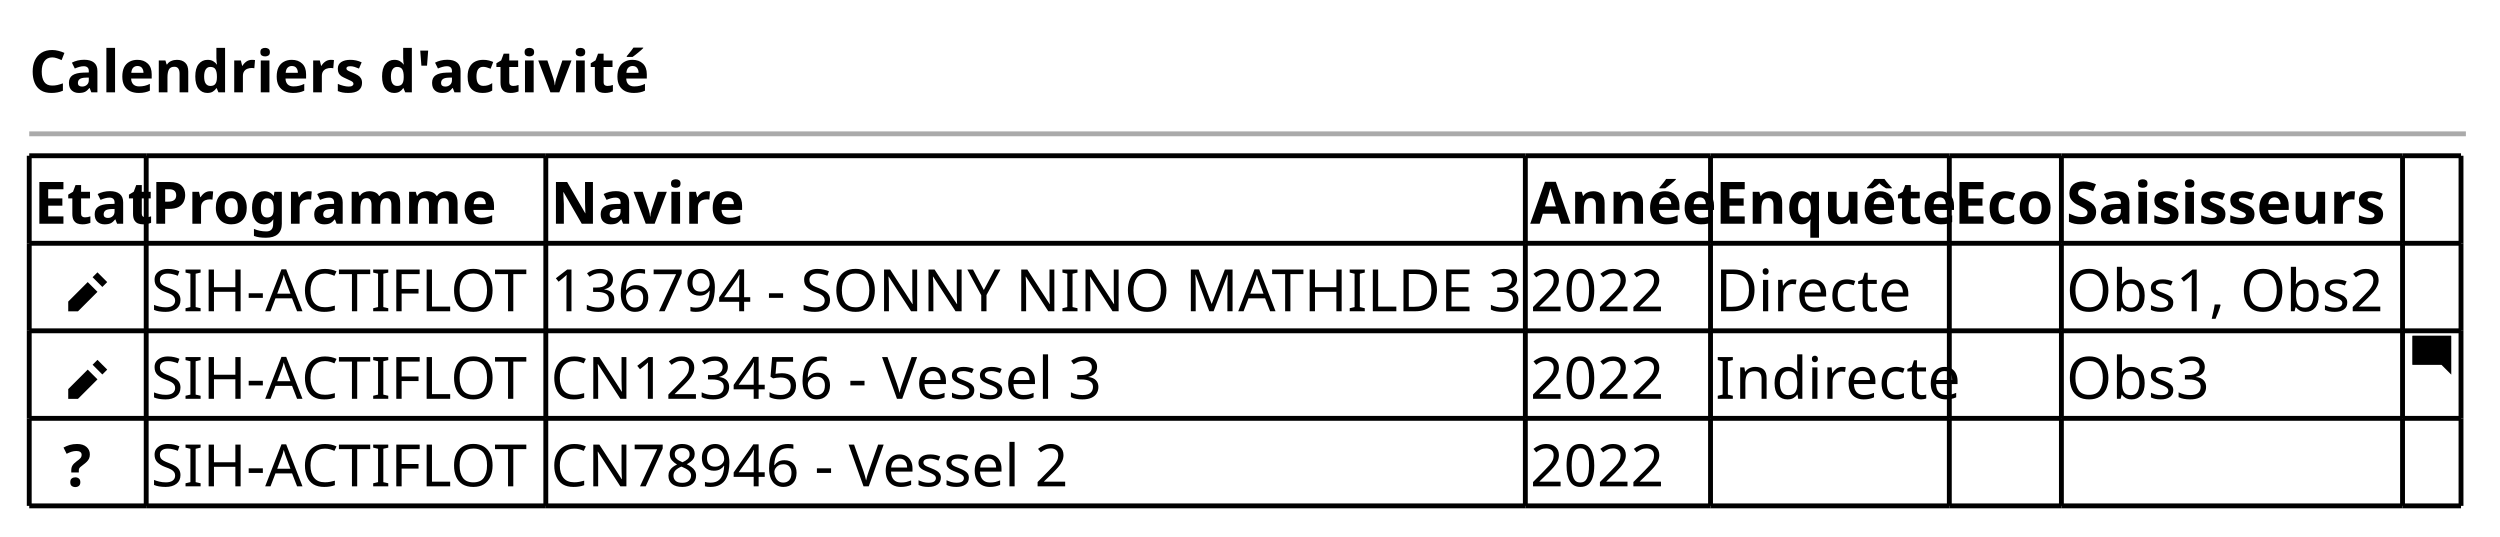
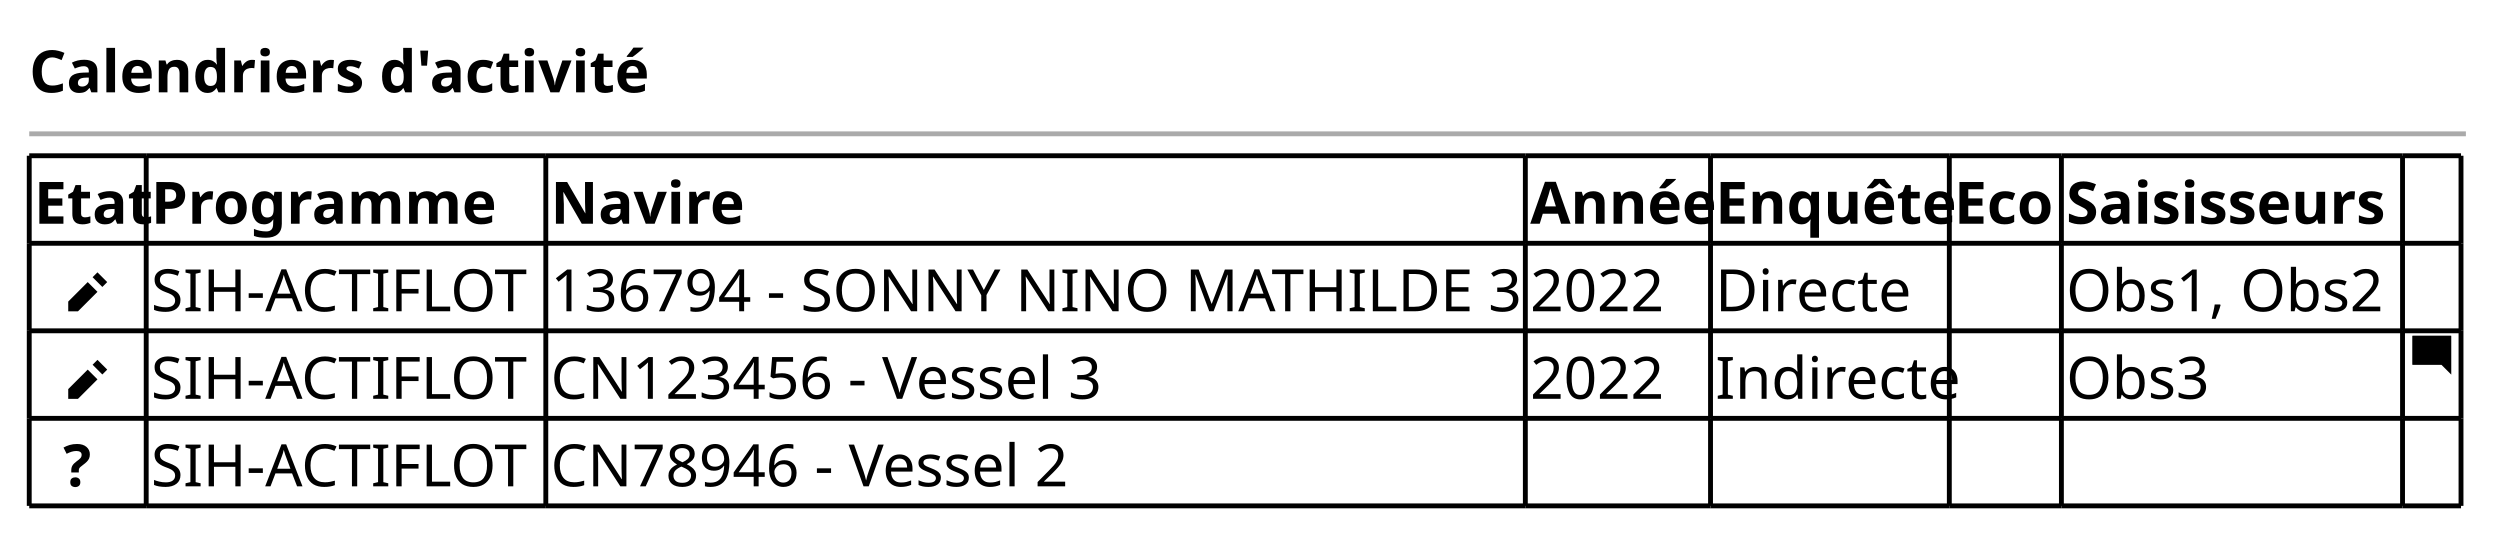
<svg xmlns="http://www.w3.org/2000/svg" contentStyleType="text/css" height="110px" preserveAspectRatio="none" style="width:513px;height:110px;background:#FFFFFF;" version="1.1" viewBox="0 0 513 110" width="513px" zoomAndPan="magnify">
  <defs />
  <g>
    <text fill="#000000" font-family="sans-serif" font-size="12" font-weight="bold" lengthAdjust="spacing" textLength="120" x="6" y="18.949">Calendriers d'activité</text>
    <line style="stroke:#AAAAAA;stroke-width:1.0;" x1="6" x2="506" y1="27.461" y2="27.461" />
    <text fill="#000000" font-family="sans-serif" font-size="12" font-weight="bold" lengthAdjust="spacing" textLength="22" x="7" y="45.91">Etat</text>
    <text fill="#000000" font-family="sans-serif" font-size="12" font-weight="bold" lengthAdjust="spacing" textLength="68" x="31" y="45.91">Programme</text>
    <text fill="#000000" font-family="sans-serif" font-size="12" font-weight="bold" lengthAdjust="spacing" textLength="36" x="113" y="45.91">Navire</text>
    <text fill="#000000" font-family="sans-serif" font-size="12" font-weight="bold" lengthAdjust="spacing" textLength="36" x="314" y="45.91">Année</text>
    <text fill="#000000" font-family="sans-serif" font-size="12" font-weight="bold" lengthAdjust="spacing" textLength="46" x="352" y="45.91">Enquête</text>
    <text fill="#000000" font-family="sans-serif" font-size="12" font-weight="bold" lengthAdjust="spacing" textLength="21" x="401" y="45.91">Eco</text>
    <text fill="#000000" font-family="sans-serif" font-size="12" font-weight="bold" lengthAdjust="spacing" textLength="68" x="424" y="45.91">Saisisseurs</text>
    <text fill="#000000" font-family="sans-serif" font-size="12" font-weight="bold" lengthAdjust="spacing" textLength="6" x="7" y="63.871">  </text>
    <path d="M20,55.883 L19,56.883 L21,58.883 L22,57.883 L20,55.883 M18,57.883 L14,61.883 L14,63.883 L16,63.883 L20,59.883 L18,57.883 " fill="#000000" style="stroke:;stroke-width:0.0;stroke-dasharray:;" />
    <text fill="#000000" font-family="sans-serif" font-size="12" lengthAdjust="spacing" textLength="80" x="31" y="63.871">SIH-ACTIFLOT</text>
    <text fill="#000000" font-family="sans-serif" font-size="12" lengthAdjust="spacing" textLength="199" x="113" y="63.871">136794 - SONNY NINO MATHILDE 3</text>
    <text fill="#000000" font-family="sans-serif" font-size="12" lengthAdjust="spacing" textLength="28" x="314" y="63.871">2022</text>
    <text fill="#000000" font-family="sans-serif" font-size="12" lengthAdjust="spacing" textLength="39" x="352" y="63.871">Directe</text>
    <text fill="#000000" font-family="sans-serif" font-size="12" lengthAdjust="spacing" textLength="66" x="424" y="63.871">Obs1, Obs2</text>
    <text fill="#000000" font-family="sans-serif" font-size="12" font-weight="bold" lengthAdjust="spacing" textLength="6" x="7" y="81.832">  </text>
    <path d="M20,73.844 L19,74.844 L21,76.844 L22,75.844 L20,73.844 M18,75.844 L14,79.844 L14,81.844 L16,81.844 L20,77.844 L18,75.844 " fill="#000000" style="stroke:;stroke-width:0.0;stroke-dasharray:;" />
    <text fill="#000000" font-family="sans-serif" font-size="12" lengthAdjust="spacing" textLength="80" x="31" y="81.832">SIH-ACTIFLOT</text>
    <text fill="#000000" font-family="sans-serif" font-size="12" lengthAdjust="spacing" textLength="118" x="113" y="81.832">CN123456 - Vessel 3</text>
    <text fill="#000000" font-family="sans-serif" font-size="12" lengthAdjust="spacing" textLength="28" x="314" y="81.832">2022</text>
    <text fill="#000000" font-family="sans-serif" font-size="12" lengthAdjust="spacing" textLength="47" x="352" y="81.832">Indirecte</text>
    <text fill="#000000" font-family="sans-serif" font-size="12" lengthAdjust="spacing" textLength="30" x="424" y="81.832">Obs3</text>
    <path d="M495.09,68.883 C495.03,68.883 495,68.923 495,68.973 L495,74.783 C495,74.833 495.04,74.873 495.09,74.873 L501,74.873 L503,76.873 L503,68.963 C503,68.903 502.96,68.873 502.91,68.873 L495.1,68.873 " fill="#000000" style="stroke:;stroke-width:0.0;stroke-dasharray:;" />
    <text fill="#000000" font-family="sans-serif" font-size="12" font-weight="bold" lengthAdjust="spacing" textLength="7" x="13" y="99.793">?</text>
    <text fill="#000000" font-family="sans-serif" font-size="12" lengthAdjust="spacing" textLength="80" x="31" y="99.793">SIH-ACTIFLOT</text>
    <text fill="#000000" font-family="sans-serif" font-size="12" lengthAdjust="spacing" textLength="111" x="113" y="99.793">CN78946 - Vessel 2</text>
-     <text fill="#000000" font-family="sans-serif" font-size="12" lengthAdjust="spacing" textLength="28" x="314" y="99.793">2022</text>
    <line style="stroke:#000000;stroke-width:1.0;" x1="6" x2="30" y1="31.961" y2="31.961" />
    <line style="stroke:#000000;stroke-width:1.0;" x1="351" x2="400" y1="103.805" y2="103.805" />
    <line style="stroke:#000000;stroke-width:1.0;" x1="30" x2="112" y1="31.961" y2="31.961" />
    <line style="stroke:#000000;stroke-width:1.0;" x1="400" x2="423" y1="103.805" y2="103.805" />
    <line style="stroke:#000000;stroke-width:1.0;" x1="112" x2="313" y1="31.961" y2="31.961" />
    <line style="stroke:#000000;stroke-width:1.0;" x1="423" x2="493" y1="103.805" y2="103.805" />
    <line style="stroke:#000000;stroke-width:1.0;" x1="313" x2="351" y1="31.961" y2="31.961" />
    <line style="stroke:#000000;stroke-width:1.0;" x1="493" x2="505" y1="103.805" y2="103.805" />
    <line style="stroke:#000000;stroke-width:1.0;" x1="351" x2="400" y1="31.961" y2="31.961" />
    <line style="stroke:#000000;stroke-width:1.0;" x1="400" x2="423" y1="31.961" y2="31.961" />
    <line style="stroke:#000000;stroke-width:1.0;" x1="423" x2="493" y1="31.961" y2="31.961" />
    <line style="stroke:#000000;stroke-width:1.0;" x1="493" x2="505" y1="31.961" y2="31.961" />
    <line style="stroke:#000000;stroke-width:1.0;" x1="6" x2="30" y1="85.844" y2="85.844" />
    <line style="stroke:#000000;stroke-width:1.0;" x1="30" x2="112" y1="85.844" y2="85.844" />
    <line style="stroke:#000000;stroke-width:1.0;" x1="112" x2="313" y1="85.844" y2="85.844" />
    <line style="stroke:#000000;stroke-width:1.0;" x1="313" x2="351" y1="85.844" y2="85.844" />
    <line style="stroke:#000000;stroke-width:1.0;" x1="351" x2="400" y1="85.844" y2="85.844" />
    <line style="stroke:#000000;stroke-width:1.0;" x1="400" x2="423" y1="85.844" y2="85.844" />
    <line style="stroke:#000000;stroke-width:1.0;" x1="423" x2="493" y1="85.844" y2="85.844" />
    <line style="stroke:#000000;stroke-width:1.0;" x1="493" x2="505" y1="85.844" y2="85.844" />
    <line style="stroke:#000000;stroke-width:1.0;" x1="6" x2="30" y1="67.883" y2="67.883" />
    <line style="stroke:#000000;stroke-width:1.0;" x1="30" x2="112" y1="67.883" y2="67.883" />
    <line style="stroke:#000000;stroke-width:1.0;" x1="112" x2="313" y1="67.883" y2="67.883" />
    <line style="stroke:#000000;stroke-width:1.0;" x1="313" x2="351" y1="67.883" y2="67.883" />
    <line style="stroke:#000000;stroke-width:1.0;" x1="351" x2="400" y1="67.883" y2="67.883" />
    <line style="stroke:#000000;stroke-width:1.0;" x1="400" x2="423" y1="67.883" y2="67.883" />
    <line style="stroke:#000000;stroke-width:1.0;" x1="423" x2="493" y1="67.883" y2="67.883" />
    <line style="stroke:#000000;stroke-width:1.0;" x1="493" x2="505" y1="67.883" y2="67.883" />
    <line style="stroke:#000000;stroke-width:1.0;" x1="6" x2="30" y1="49.922" y2="49.922" />
    <line style="stroke:#000000;stroke-width:1.0;" x1="30" x2="112" y1="49.922" y2="49.922" />
    <line style="stroke:#000000;stroke-width:1.0;" x1="112" x2="313" y1="49.922" y2="49.922" />
    <line style="stroke:#000000;stroke-width:1.0;" x1="313" x2="351" y1="49.922" y2="49.922" />
    <line style="stroke:#000000;stroke-width:1.0;" x1="351" x2="400" y1="49.922" y2="49.922" />
    <line style="stroke:#000000;stroke-width:1.0;" x1="400" x2="423" y1="49.922" y2="49.922" />
    <line style="stroke:#000000;stroke-width:1.0;" x1="423" x2="493" y1="49.922" y2="49.922" />
    <line style="stroke:#000000;stroke-width:1.0;" x1="493" x2="505" y1="49.922" y2="49.922" />
    <line style="stroke:#000000;stroke-width:1.0;" x1="6" x2="30" y1="103.805" y2="103.805" />
    <line style="stroke:#000000;stroke-width:1.0;" x1="30" x2="112" y1="103.805" y2="103.805" />
    <line style="stroke:#000000;stroke-width:1.0;" x1="112" x2="313" y1="103.805" y2="103.805" />
    <line style="stroke:#000000;stroke-width:1.0;" x1="313" x2="351" y1="103.805" y2="103.805" />
    <line style="stroke:#000000;stroke-width:1.0;" x1="6" x2="6" y1="31.961" y2="49.922" />
    <line style="stroke:#000000;stroke-width:1.0;" x1="30" x2="30" y1="31.961" y2="49.922" />
    <line style="stroke:#000000;stroke-width:1.0;" x1="112" x2="112" y1="31.961" y2="49.922" />
    <line style="stroke:#000000;stroke-width:1.0;" x1="313" x2="313" y1="31.961" y2="49.922" />
    <line style="stroke:#000000;stroke-width:1.0;" x1="351" x2="351" y1="31.961" y2="49.922" />
    <line style="stroke:#000000;stroke-width:1.0;" x1="400" x2="400" y1="31.961" y2="49.922" />
    <line style="stroke:#000000;stroke-width:1.0;" x1="423" x2="423" y1="31.961" y2="49.922" />
    <line style="stroke:#000000;stroke-width:1.0;" x1="493" x2="493" y1="31.961" y2="49.922" />
    <line style="stroke:#000000;stroke-width:1.0;" x1="505" x2="505" y1="31.961" y2="49.922" />
    <line style="stroke:#000000;stroke-width:1.0;" x1="6" x2="6" y1="85.844" y2="103.805" />
    <line style="stroke:#000000;stroke-width:1.0;" x1="30" x2="30" y1="85.844" y2="103.805" />
    <line style="stroke:#000000;stroke-width:1.0;" x1="112" x2="112" y1="85.844" y2="103.805" />
    <line style="stroke:#000000;stroke-width:1.0;" x1="313" x2="313" y1="85.844" y2="103.805" />
    <line style="stroke:#000000;stroke-width:1.0;" x1="351" x2="351" y1="85.844" y2="103.805" />
    <line style="stroke:#000000;stroke-width:1.0;" x1="400" x2="400" y1="85.844" y2="103.805" />
    <line style="stroke:#000000;stroke-width:1.0;" x1="423" x2="423" y1="85.844" y2="103.805" />
    <line style="stroke:#000000;stroke-width:1.0;" x1="493" x2="493" y1="85.844" y2="103.805" />
    <line style="stroke:#000000;stroke-width:1.0;" x1="505" x2="505" y1="85.844" y2="103.805" />
    <line style="stroke:#000000;stroke-width:1.0;" x1="6" x2="6" y1="67.883" y2="85.844" />
    <line style="stroke:#000000;stroke-width:1.0;" x1="30" x2="30" y1="67.883" y2="85.844" />
    <line style="stroke:#000000;stroke-width:1.0;" x1="112" x2="112" y1="67.883" y2="85.844" />
    <line style="stroke:#000000;stroke-width:1.0;" x1="313" x2="313" y1="67.883" y2="85.844" />
    <line style="stroke:#000000;stroke-width:1.0;" x1="351" x2="351" y1="67.883" y2="85.844" />
    <line style="stroke:#000000;stroke-width:1.0;" x1="400" x2="400" y1="67.883" y2="85.844" />
    <line style="stroke:#000000;stroke-width:1.0;" x1="423" x2="423" y1="67.883" y2="85.844" />
    <line style="stroke:#000000;stroke-width:1.0;" x1="493" x2="493" y1="67.883" y2="85.844" />
    <line style="stroke:#000000;stroke-width:1.0;" x1="505" x2="505" y1="67.883" y2="85.844" />
    <line style="stroke:#000000;stroke-width:1.0;" x1="6" x2="6" y1="49.922" y2="67.883" />
    <line style="stroke:#000000;stroke-width:1.0;" x1="30" x2="30" y1="49.922" y2="67.883" />
    <line style="stroke:#000000;stroke-width:1.0;" x1="112" x2="112" y1="49.922" y2="67.883" />
    <line style="stroke:#000000;stroke-width:1.0;" x1="313" x2="313" y1="49.922" y2="67.883" />
    <line style="stroke:#000000;stroke-width:1.0;" x1="351" x2="351" y1="49.922" y2="67.883" />
    <line style="stroke:#000000;stroke-width:1.0;" x1="400" x2="400" y1="49.922" y2="67.883" />
    <line style="stroke:#000000;stroke-width:1.0;" x1="423" x2="423" y1="49.922" y2="67.883" />
    <line style="stroke:#000000;stroke-width:1.0;" x1="493" x2="493" y1="49.922" y2="67.883" />
    <line style="stroke:#000000;stroke-width:1.0;" x1="505" x2="505" y1="49.922" y2="67.883" />
  </g>
</svg>
